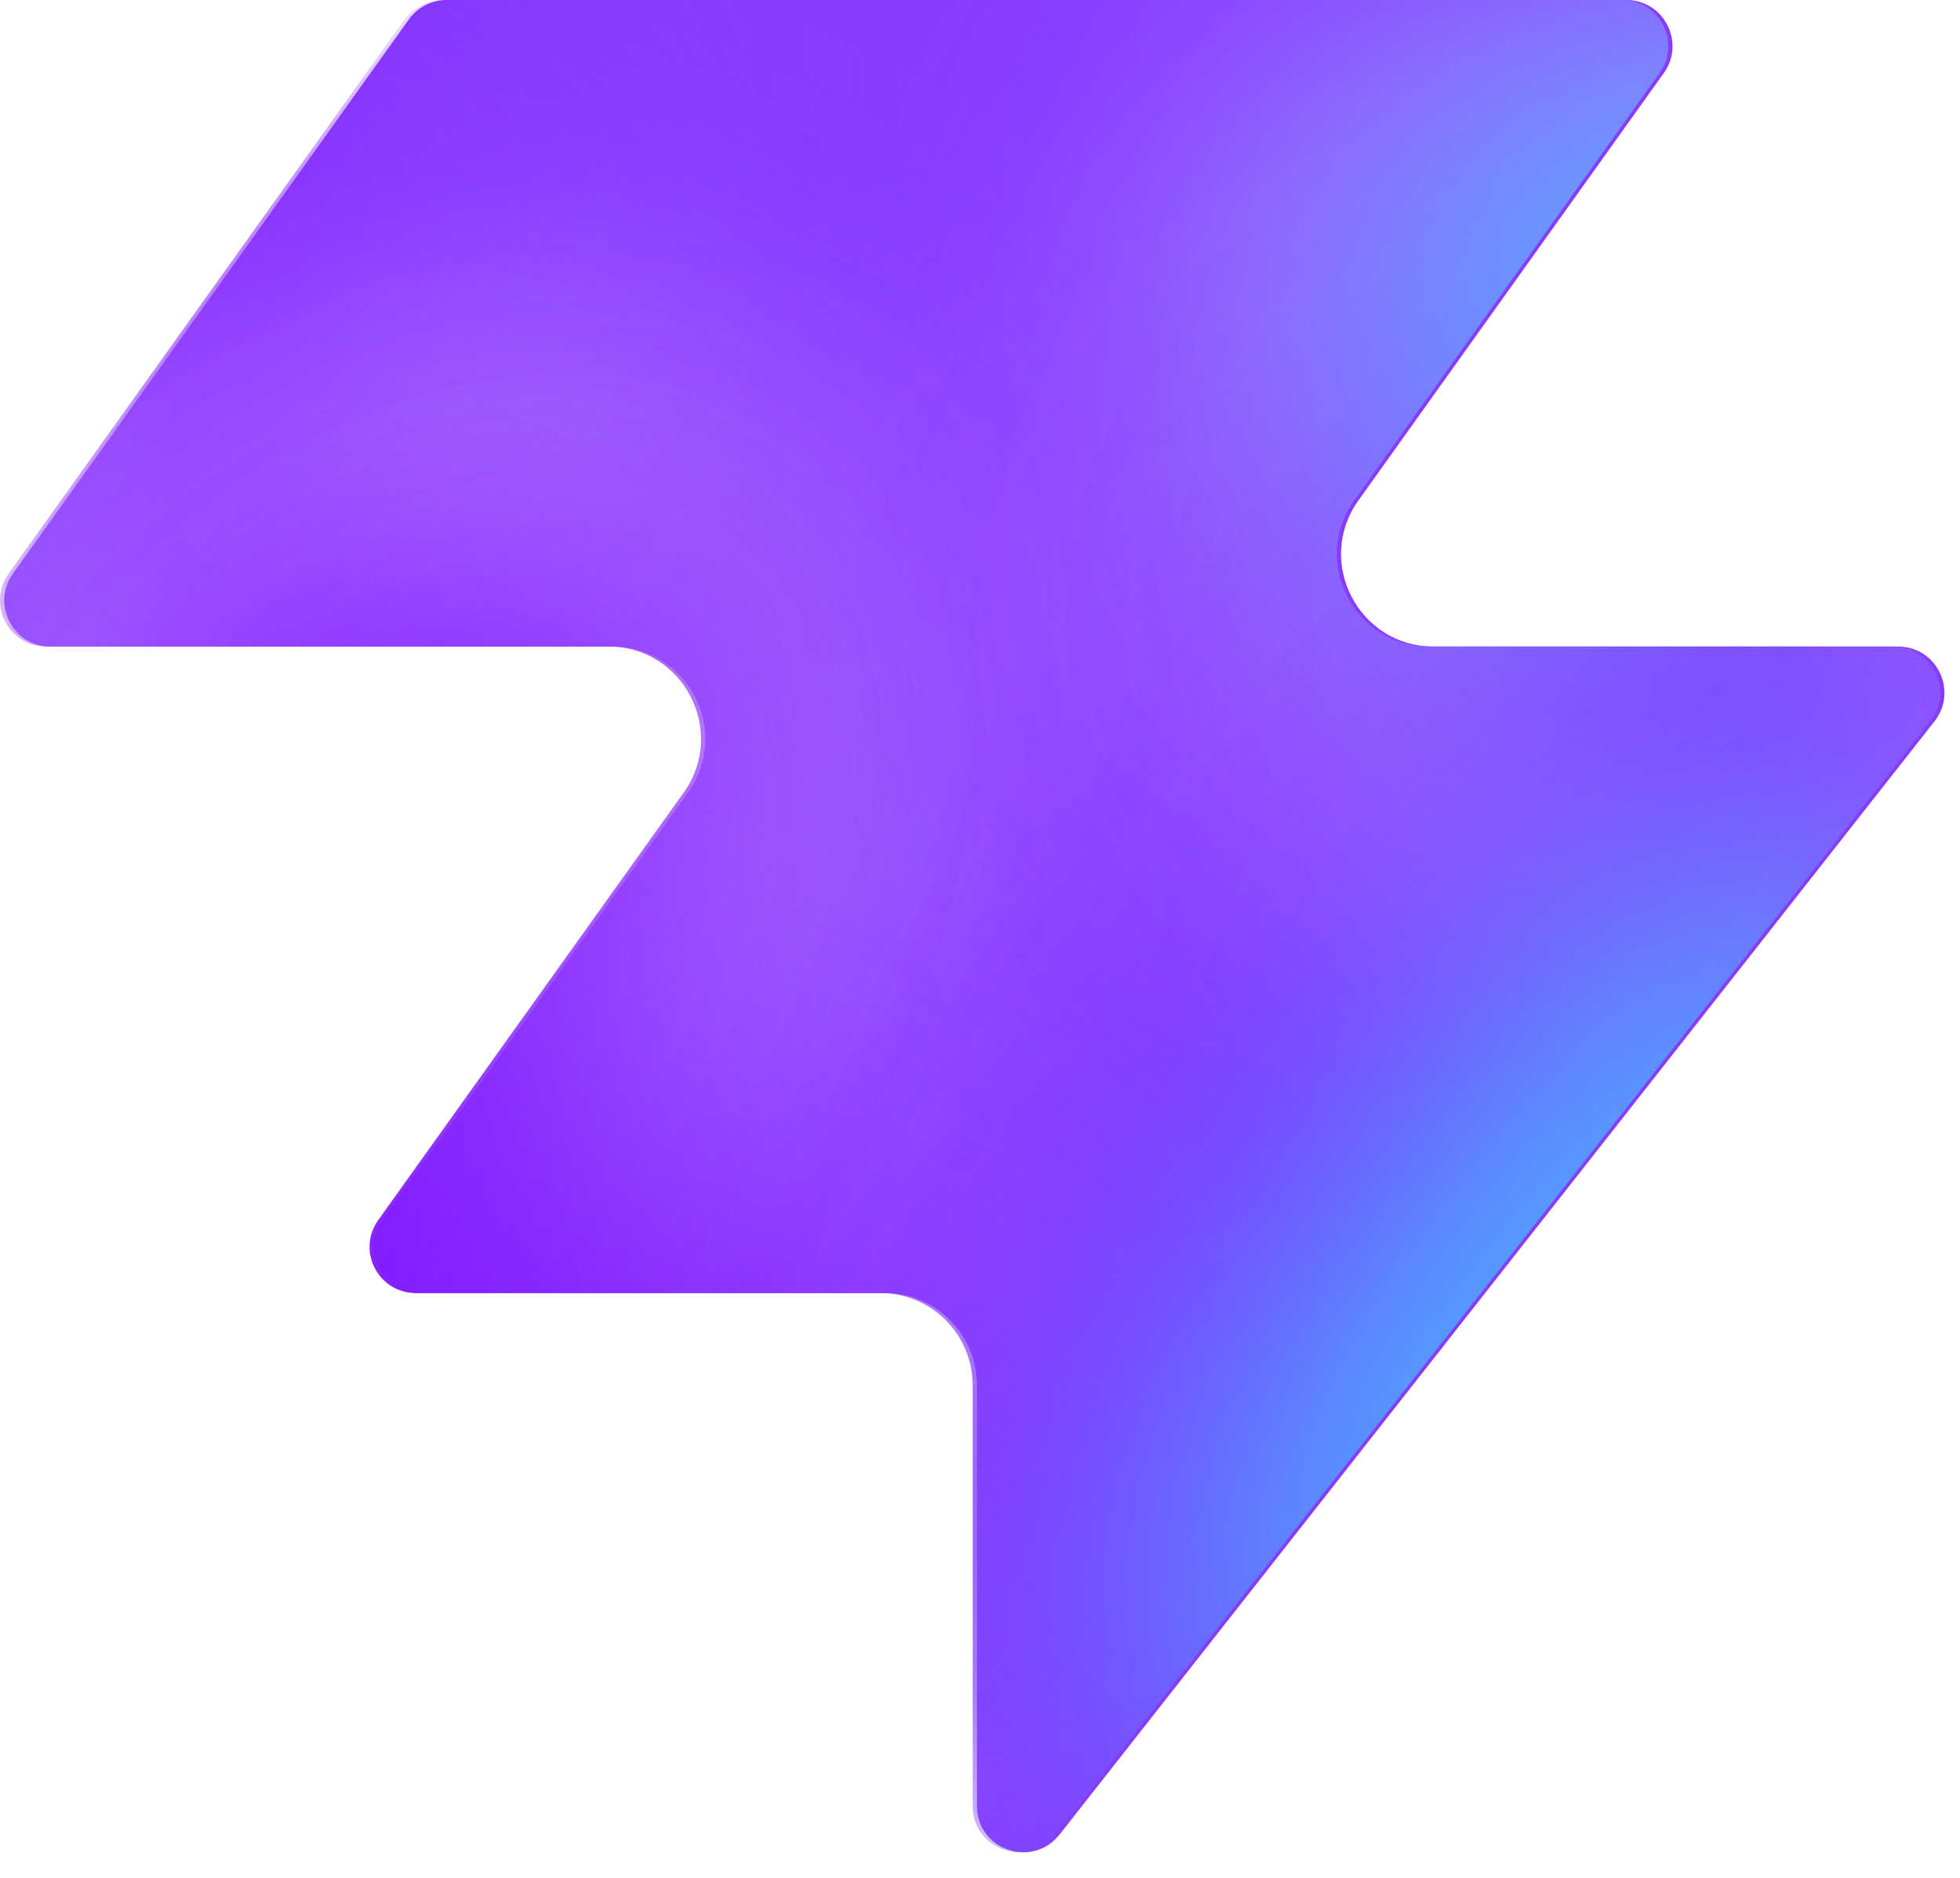
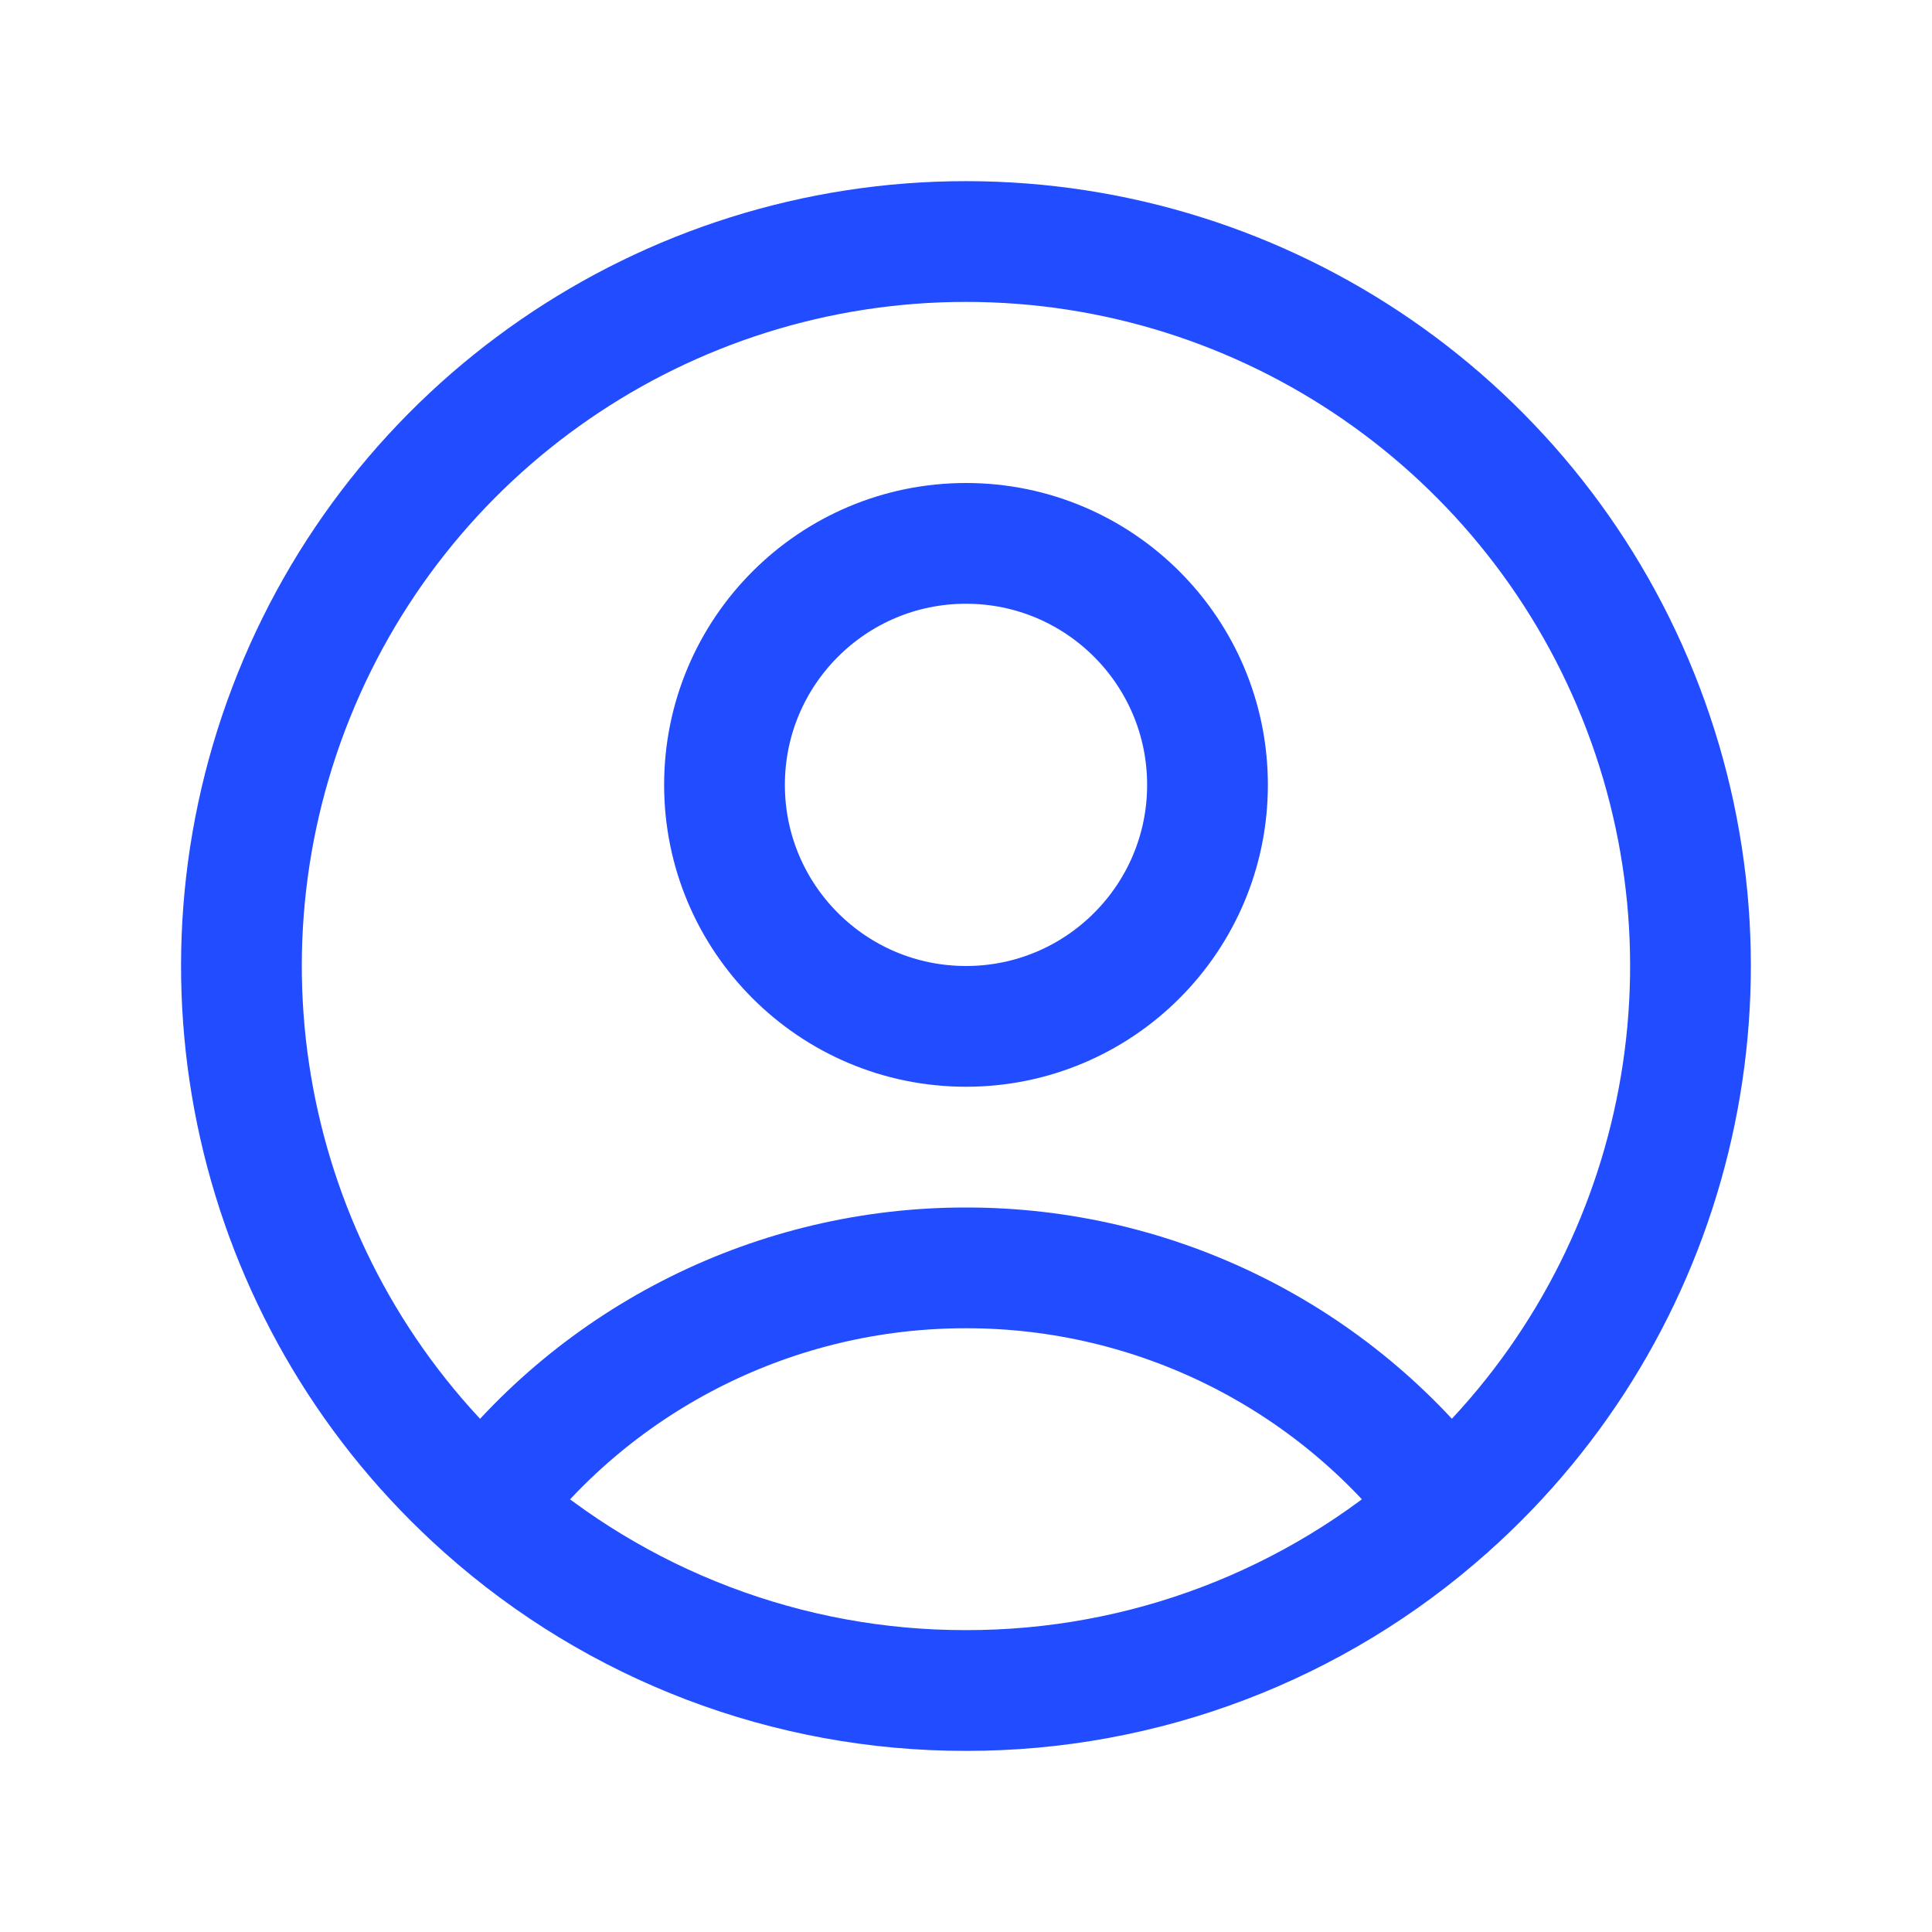
- <svg xmlns="http://www.w3.org/2000/svg" width="48" height="46" fill="none" viewBox="0 0 48 46">
-   <path fill="#863bff" d="M25.946 44.938c-.664.845-2.021.375-2.021-.698V33.937a2.26 2.26 0 0 0-2.262-2.262H10.287c-.92 0-1.456-1.04-.92-1.788l7.48-10.471c1.07-1.497 0-3.578-1.842-3.578H1.237c-.92 0-1.456-1.04-.92-1.788L10.013.474c.214-.297.556-.474.92-.474h28.894c.92 0 1.456 1.04.92 1.788l-7.48 10.471c-1.07 1.498 0 3.579 1.842 3.579h11.377c.943 0 1.473 1.088.89 1.83L25.947 44.94z" style="fill:#863bff;fill:color(display-p3 .525 .23 1);fill-opacity:1" />
-   <mask id="a" width="48" height="46" x="0" y="0" maskUnits="userSpaceOnUse" style="mask-type:alpha">
-     <path fill="#000" d="M25.842 44.938c-.664.844-2.021.375-2.021-.698V33.937a2.26 2.26 0 0 0-2.262-2.262H10.183c-.92 0-1.456-1.04-.92-1.788l7.48-10.471c1.07-1.498 0-3.579-1.842-3.579H1.133c-.92 0-1.456-1.04-.92-1.787L9.91.473c.214-.297.556-.474.92-.474h28.894c.92 0 1.456 1.04.92 1.788l-7.48 10.471c-1.07 1.498 0 3.578 1.842 3.578h11.377c.943 0 1.473 1.088.89 1.832L25.843 44.94z" style="fill:#000;fill-opacity:1" />
-   </mask>
-   <g mask="url(#a)">
-     <g filter="url(#b)">
-       <ellipse cx="5.508" cy="14.704" fill="#ede6ff" rx="5.508" ry="14.704" style="fill:#ede6ff;fill:color(display-p3 .927 .903 1);fill-opacity:1" transform="matrix(.00324 1 1 -.00324 -4.47 31.516)" />
-     </g>
-     <g filter="url(#c)">
-       <ellipse cx="10.399" cy="29.851" fill="#ede6ff" rx="10.399" ry="29.851" style="fill:#ede6ff;fill:color(display-p3 .927 .903 1);fill-opacity:1" transform="matrix(.00324 1 1 -.00324 -39.328 7.883)" />
-     </g>
-     <g filter="url(#d)">
-       <ellipse cx="5.508" cy="30.487" fill="#7e14ff" rx="5.508" ry="30.487" style="fill:#7e14ff;fill:color(display-p3 .492 .077 1);fill-opacity:1" transform="rotate(89.814 -25.913 -14.639)scale(1 -1)" />
-     </g>
-     <g filter="url(#e)">
-       <ellipse cx="5.508" cy="30.599" fill="#7e14ff" rx="5.508" ry="30.599" style="fill:#7e14ff;fill:color(display-p3 .492 .077 1);fill-opacity:1" transform="rotate(89.814 -32.644 -3.334)scale(1 -1)" />
-     </g>
-     <g filter="url(#f)">
-       <ellipse cx="5.508" cy="30.599" fill="#7e14ff" rx="5.508" ry="30.599" style="fill:#7e14ff;fill:color(display-p3 .492 .077 1);fill-opacity:1" transform="matrix(.00324 1 1 -.00324 -34.34 30.47)" />
-     </g>
-     <g filter="url(#g)">
-       <ellipse cx="14.072" cy="22.078" fill="#ede6ff" rx="14.072" ry="22.078" style="fill:#ede6ff;fill:color(display-p3 .927 .903 1);fill-opacity:1" transform="rotate(93.35 24.506 48.493)scale(-1 1)" />
-     </g>
-     <g filter="url(#h)">
-       <ellipse cx="3.47" cy="21.501" fill="#7e14ff" rx="3.47" ry="21.501" style="fill:#7e14ff;fill:color(display-p3 .492 .077 1);fill-opacity:1" transform="rotate(89.009 28.708 47.59)scale(-1 1)" />
-     </g>
-     <g filter="url(#i)">
-       <ellipse cx="3.47" cy="21.501" fill="#7e14ff" rx="3.47" ry="21.501" style="fill:#7e14ff;fill:color(display-p3 .492 .077 1);fill-opacity:1" transform="rotate(89.009 28.708 47.59)scale(-1 1)" />
-     </g>
-     <g filter="url(#j)">
-       <ellipse cx=".387" cy="8.972" fill="#7e14ff" rx="4.407" ry="29.108" style="fill:#7e14ff;fill:color(display-p3 .492 .077 1);fill-opacity:1" transform="rotate(39.51 .387 8.972)" />
-     </g>
-     <g filter="url(#k)">
-       <ellipse cx="47.523" cy="-6.092" fill="#7e14ff" rx="4.407" ry="29.108" style="fill:#7e14ff;fill:color(display-p3 .492 .077 1);fill-opacity:1" transform="rotate(37.892 47.523 -6.092)" />
-     </g>
-     <g filter="url(#l)">
-       <ellipse cx="41.412" cy="6.333" fill="#47bfff" rx="5.971" ry="9.665" style="fill:#47bfff;fill:color(display-p3 .28 .748 1);fill-opacity:1" transform="rotate(37.892 41.412 6.333)" />
-     </g>
-     <g filter="url(#m)">
-       <ellipse cx="-1.879" cy="38.332" fill="#7e14ff" rx="4.407" ry="29.108" style="fill:#7e14ff;fill:color(display-p3 .492 .077 1);fill-opacity:1" transform="rotate(37.892 -1.88 38.332)" />
-     </g>
-     <g filter="url(#n)">
-       <ellipse cx="-1.879" cy="38.332" fill="#7e14ff" rx="4.407" ry="29.108" style="fill:#7e14ff;fill:color(display-p3 .492 .077 1);fill-opacity:1" transform="rotate(37.892 -1.88 38.332)" />
-     </g>
-     <g filter="url(#o)">
-       <ellipse cx="35.651" cy="29.907" fill="#7e14ff" rx="4.407" ry="29.108" style="fill:#7e14ff;fill:color(display-p3 .492 .077 1);fill-opacity:1" transform="rotate(37.892 35.651 29.907)" />
-     </g>
-     <g filter="url(#p)">
-       <ellipse cx="38.418" cy="32.4" fill="#47bfff" rx="5.971" ry="15.297" style="fill:#47bfff;fill:color(display-p3 .28 .748 1);fill-opacity:1" transform="rotate(37.892 38.418 32.4)" />
-     </g>
-   </g>
-   <defs>
-     <filter id="b" width="60.045" height="41.654" x="-19.77" y="16.149" color-interpolation-filters="sRGB" filterUnits="userSpaceOnUse">
-       <feFlood flood-opacity="0" result="BackgroundImageFix" />
-       <feBlend in="SourceGraphic" in2="BackgroundImageFix" result="shape" />
-       <feGaussianBlur result="effect1_foregroundBlur_2002_17158" stdDeviation="7.659" />
-     </filter>
-     <filter id="c" width="90.34" height="51.437" x="-54.613" y="-7.533" color-interpolation-filters="sRGB" filterUnits="userSpaceOnUse">
-       <feFlood flood-opacity="0" result="BackgroundImageFix" />
-       <feBlend in="SourceGraphic" in2="BackgroundImageFix" result="shape" />
-       <feGaussianBlur result="effect1_foregroundBlur_2002_17158" stdDeviation="7.659" />
-     </filter>
-     <filter id="d" width="79.355" height="29.4" x="-49.64" y="2.03" color-interpolation-filters="sRGB" filterUnits="userSpaceOnUse">
-       <feFlood flood-opacity="0" result="BackgroundImageFix" />
-       <feBlend in="SourceGraphic" in2="BackgroundImageFix" result="shape" />
-       <feGaussianBlur result="effect1_foregroundBlur_2002_17158" stdDeviation="4.596" />
-     </filter>
-     <filter id="e" width="79.579" height="29.4" x="-45.045" y="20.029" color-interpolation-filters="sRGB" filterUnits="userSpaceOnUse">
-       <feFlood flood-opacity="0" result="BackgroundImageFix" />
-       <feBlend in="SourceGraphic" in2="BackgroundImageFix" result="shape" />
-       <feGaussianBlur result="effect1_foregroundBlur_2002_17158" stdDeviation="4.596" />
-     </filter>
-     <filter id="f" width="79.579" height="29.4" x="-43.513" y="21.178" color-interpolation-filters="sRGB" filterUnits="userSpaceOnUse">
-       <feFlood flood-opacity="0" result="BackgroundImageFix" />
-       <feBlend in="SourceGraphic" in2="BackgroundImageFix" result="shape" />
-       <feGaussianBlur result="effect1_foregroundBlur_2002_17158" stdDeviation="4.596" />
-     </filter>
-     <filter id="g" width="74.749" height="58.852" x="15.756" y="-17.901" color-interpolation-filters="sRGB" filterUnits="userSpaceOnUse">
-       <feFlood flood-opacity="0" result="BackgroundImageFix" />
-       <feBlend in="SourceGraphic" in2="BackgroundImageFix" result="shape" />
-       <feGaussianBlur result="effect1_foregroundBlur_2002_17158" stdDeviation="7.659" />
-     </filter>
-     <filter id="h" width="61.377" height="25.362" x="23.548" y="2.284" color-interpolation-filters="sRGB" filterUnits="userSpaceOnUse">
-       <feFlood flood-opacity="0" result="BackgroundImageFix" />
-       <feBlend in="SourceGraphic" in2="BackgroundImageFix" result="shape" />
-       <feGaussianBlur result="effect1_foregroundBlur_2002_17158" stdDeviation="4.596" />
-     </filter>
-     <filter id="i" width="61.377" height="25.362" x="23.548" y="2.284" color-interpolation-filters="sRGB" filterUnits="userSpaceOnUse">
-       <feFlood flood-opacity="0" result="BackgroundImageFix" />
-       <feBlend in="SourceGraphic" in2="BackgroundImageFix" result="shape" />
-       <feGaussianBlur result="effect1_foregroundBlur_2002_17158" stdDeviation="4.596" />
-     </filter>
-     <filter id="j" width="56.045" height="63.649" x="-27.636" y="-22.853" color-interpolation-filters="sRGB" filterUnits="userSpaceOnUse">
-       <feFlood flood-opacity="0" result="BackgroundImageFix" />
-       <feBlend in="SourceGraphic" in2="BackgroundImageFix" result="shape" />
-       <feGaussianBlur result="effect1_foregroundBlur_2002_17158" stdDeviation="4.596" />
-     </filter>
-     <filter id="k" width="54.814" height="64.646" x="20.116" y="-38.415" color-interpolation-filters="sRGB" filterUnits="userSpaceOnUse">
-       <feFlood flood-opacity="0" result="BackgroundImageFix" />
-       <feBlend in="SourceGraphic" in2="BackgroundImageFix" result="shape" />
-       <feGaussianBlur result="effect1_foregroundBlur_2002_17158" stdDeviation="4.596" />
-     </filter>
-     <filter id="l" width="33.541" height="35.313" x="24.641" y="-11.323" color-interpolation-filters="sRGB" filterUnits="userSpaceOnUse">
-       <feFlood flood-opacity="0" result="BackgroundImageFix" />
-       <feBlend in="SourceGraphic" in2="BackgroundImageFix" result="shape" />
-       <feGaussianBlur result="effect1_foregroundBlur_2002_17158" stdDeviation="4.596" />
-     </filter>
-     <filter id="m" width="54.814" height="64.646" x="-29.286" y="6.009" color-interpolation-filters="sRGB" filterUnits="userSpaceOnUse">
-       <feFlood flood-opacity="0" result="BackgroundImageFix" />
-       <feBlend in="SourceGraphic" in2="BackgroundImageFix" result="shape" />
-       <feGaussianBlur result="effect1_foregroundBlur_2002_17158" stdDeviation="4.596" />
-     </filter>
-     <filter id="n" width="54.814" height="64.646" x="-29.286" y="6.009" color-interpolation-filters="sRGB" filterUnits="userSpaceOnUse">
-       <feFlood flood-opacity="0" result="BackgroundImageFix" />
-       <feBlend in="SourceGraphic" in2="BackgroundImageFix" result="shape" />
-       <feGaussianBlur result="effect1_foregroundBlur_2002_17158" stdDeviation="4.596" />
-     </filter>
-     <filter id="o" width="54.814" height="64.646" x="8.244" y="-2.416" color-interpolation-filters="sRGB" filterUnits="userSpaceOnUse">
-       <feFlood flood-opacity="0" result="BackgroundImageFix" />
-       <feBlend in="SourceGraphic" in2="BackgroundImageFix" result="shape" />
-       <feGaussianBlur result="effect1_foregroundBlur_2002_17158" stdDeviation="4.596" />
-     </filter>
-     <filter id="p" width="39.409" height="43.623" x="18.713" y="10.588" color-interpolation-filters="sRGB" filterUnits="userSpaceOnUse">
-       <feFlood flood-opacity="0" result="BackgroundImageFix" />
-       <feBlend in="SourceGraphic" in2="BackgroundImageFix" result="shape" />
-       <feGaussianBlur result="effect1_foregroundBlur_2002_17158" stdDeviation="4.596" />
-     </filter>
-   </defs>
+ <svg xmlns="http://www.w3.org/2000/svg" fill="none" viewBox="0 0 24 24" stroke-width="1.5" stroke="#214cff">
+   <path stroke-linecap="round" stroke-linejoin="round" d="M17.982 18.725A7.488 7.488 0 0 0 12 15.75a7.488 7.488 0 0 0-5.982 2.975m11.963 0a9 9 0 1 0-11.963 0m11.963 0A8.966 8.966 0 0 1 12 21a8.966 8.966 0 0 1-5.982-2.275M15 9.75a3 3 0 1 1-6 0 3 3 0 0 1 6 0Z" />
</svg>
